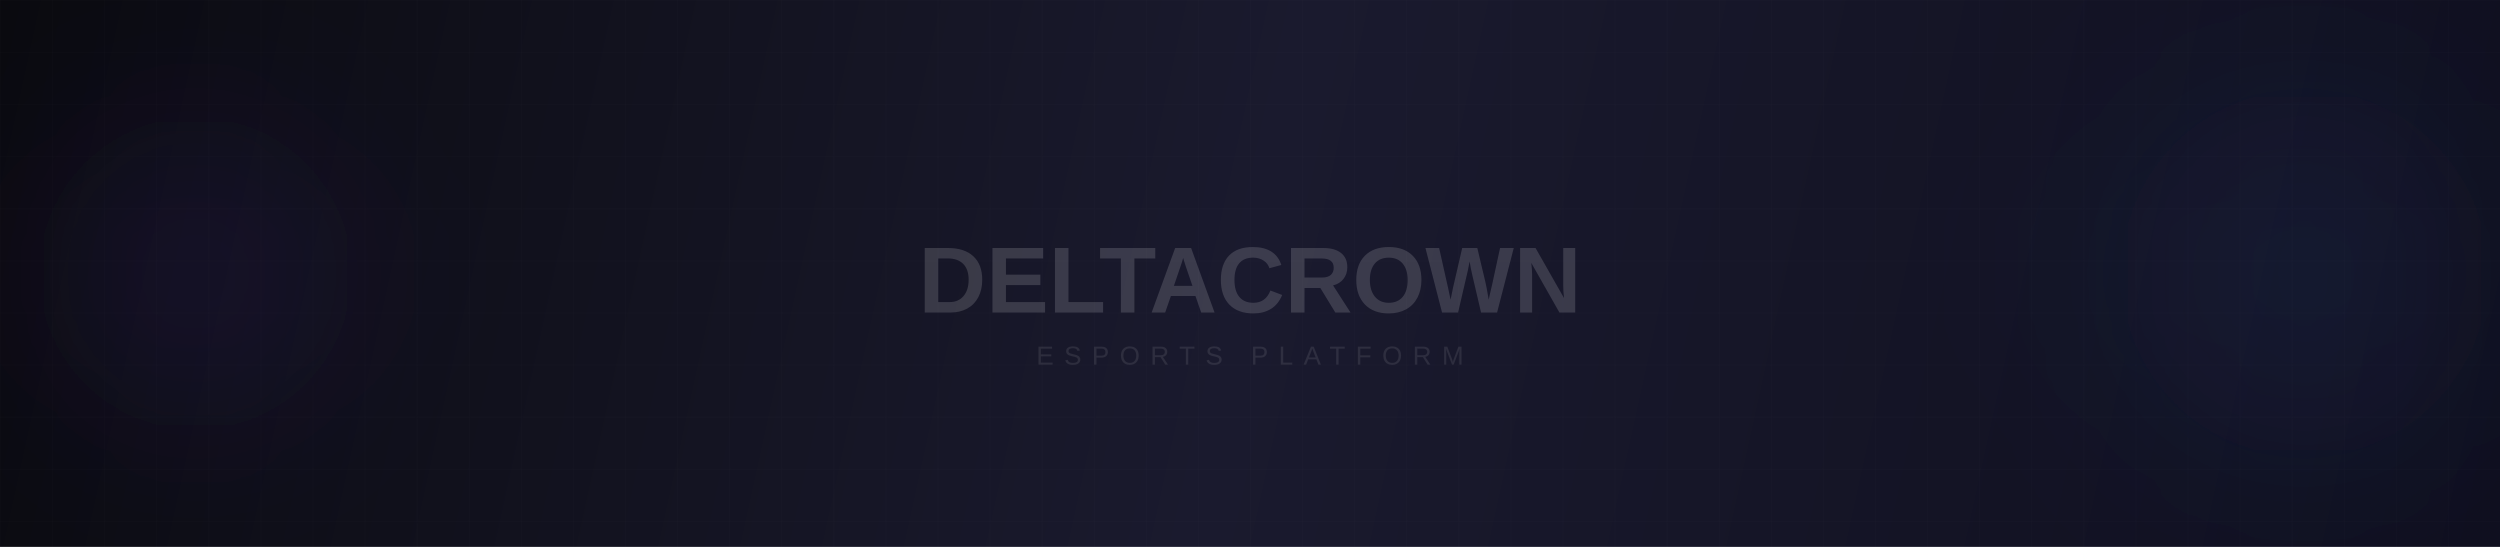
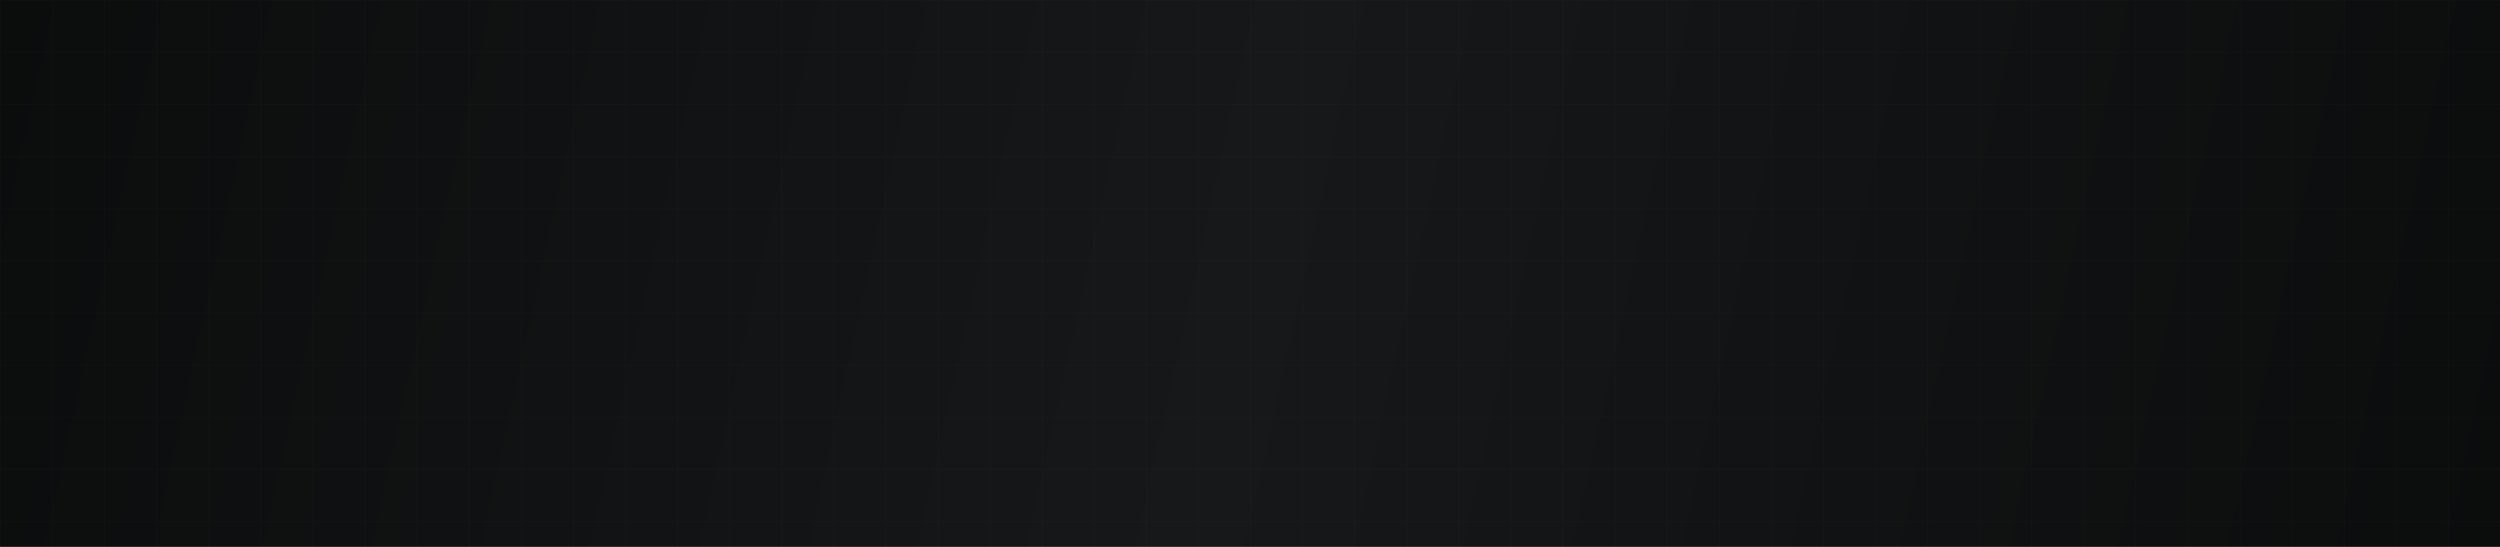
- <svg xmlns="http://www.w3.org/2000/svg" width="1920" height="420" viewBox="0 0 1920 420" fill="none">
+ <svg xmlns="http://www.w3.org/2000/svg" width="1920" height="420" viewBox="0 0 1920 420" fill="none" role="img" aria-label="Team banner placeholder">
  <defs>
    <linearGradient id="bannerGrad" x1="0" y1="0" x2="1920" y2="420" gradientUnits="userSpaceOnUse">
-       <stop offset="0%" stop-color="#0A0A0F" />
-       <stop offset="50%" stop-color="#1A1A2E" />
-       <stop offset="100%" stop-color="#0F0F1E" />
+       <stop offset="0%" stop-color="#0B0C0C" />
+       <stop offset="50%" stop-color="#17181A" />
+       <stop offset="100%" stop-color="#0B0C0C" />
    </linearGradient>
    <pattern id="grid" width="40" height="40" patternUnits="userSpaceOnUse">
-       <path d="M 40 0 L 0 0 0 40" fill="none" stroke="rgba(255,255,255,0.03)" stroke-width="0.5" />
+       <path d="M 40 0 L 0 0 0 40" fill="none" stroke="rgba(246,241,231,0.04)" stroke-width="0.5" />
    </pattern>
  </defs>
  <rect width="1920" height="420" fill="url(#bannerGrad)" />
  <rect width="1920" height="420" fill="url(#grid)" />
-   <circle cx="150" cy="210" r="120" fill="rgba(124, 58, 237, 0.08)" filter="blur(60px)" />
-   <circle cx="1770" cy="210" r="140" fill="rgba(59, 130, 246, 0.08)" filter="blur(80px)" />
-   <g opacity="0.15">
-     <text x="960" y="240" font-family="Arial, sans-serif" font-size="72" font-weight="900" fill="white" text-anchor="middle">DELTACROWN</text>
-     <text x="960" y="280" font-family="Arial, sans-serif" font-size="20" font-weight="300" fill="rgba(255,255,255,0.6)" text-anchor="middle" letter-spacing="8">ESPORTS PLATFORM</text>
-   </g>
</svg>
